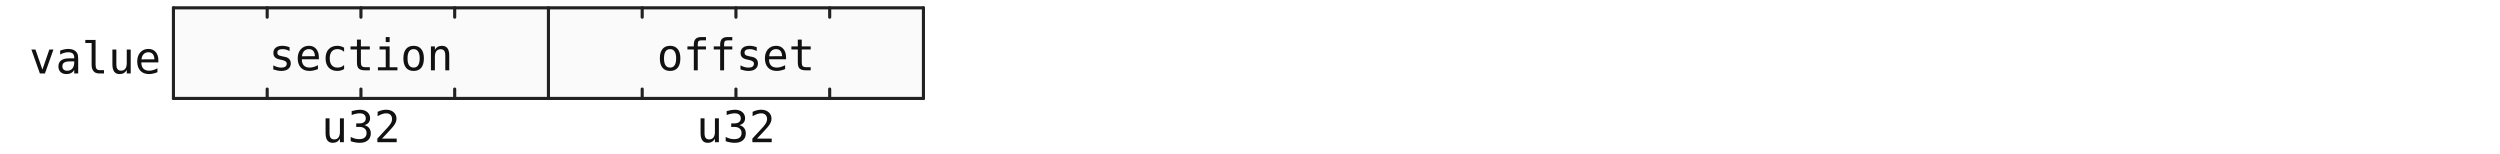
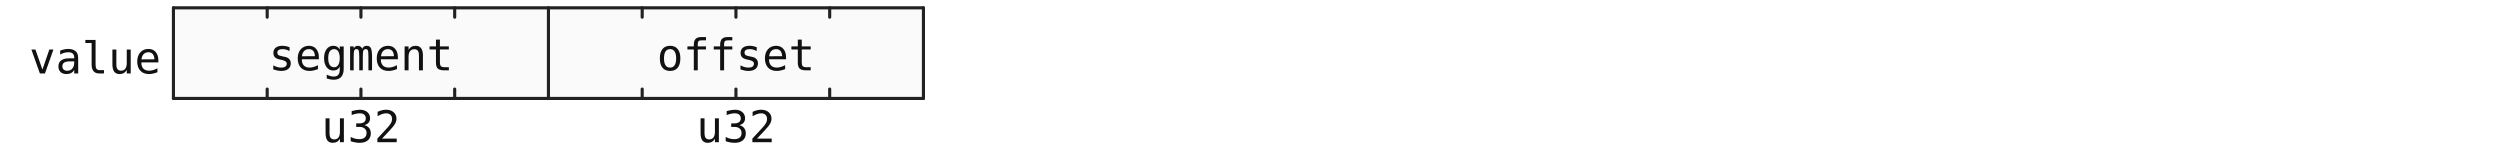
<svg xmlns="http://www.w3.org/2000/svg" width="800" height="49" viewBox="0 0 800 49">
  <style>			.bg { fill: #fafafa; }
			svg line { stroke: #222; }
			svg text { fill: #111; }
			@media (prefers-color-scheme: dark) {
				.bg { fill: #1e1e1e; }
				svg line { stroke: #a0a0a0; }
				svg text { fill: #e0e0e0; }
			}</style>
  <g transform="translate(0.5,0.5)" text-anchor="middle" font-size="14" font-family="monospace" font-weight="normal">
    <g transform="translate(55,2)">
      <rect class="bg" width="240" height="29" />
      <g stroke="black" stroke-width="1" stroke-linecap="round">
        <line x2="240" />
        <line x1="240" x2="240" y2="29" />
        <line x2="240" y1="29" y2="29" />
        <line y2="29" />
        <line x1="30" x2="30" y2="3" />
        <line x1="30" x2="30" y1="29" y2="26" />
        <line x1="60" x2="60" y2="3" />
        <line x1="60" x2="60" y1="29" y2="26" />
        <line x1="90" x2="90" y2="3" />
        <line x1="90" x2="90" y1="29" y2="26" />
        <line x1="120" x2="120" y2="29" />
        <line x1="150" x2="150" y2="3" />
        <line x1="150" x2="150" y1="29" y2="26" />
        <line x1="180" x2="180" y2="3" />
        <line x1="180" x2="180" y1="29" y2="26" />
        <line x1="210" x2="210" y2="3" />
        <line x1="210" x2="210" y1="29" y2="26" />
      </g>
      <g>
        <g />
        <g transform="translate(15,14)">
          <g transform="translate(45)">
            <text y="6">
-               <tspan>section</tspan>
+               <tspan>segment</tspan>
            </text>
          </g>
          <g transform="translate(165)">
            <text y="6">
              <tspan>offset</tspan>
            </text>
          </g>
        </g>
        <g transform="translate(15,37)">
          <g transform="translate(45)">
            <text y="6">
              <tspan>u32</tspan>
            </text>
          </g>
          <g transform="translate(165)">
            <text y="6">
              <tspan>u32</tspan>
            </text>
          </g>
        </g>
      </g>
      <g text-anchor="end">
        <g transform="translate(-4,15)">
          <text y="6">
            <tspan>value</tspan>
          </text>
        </g>
      </g>
    </g>
    <g transform="translate(55,-3)" />
  </g>
</svg>
